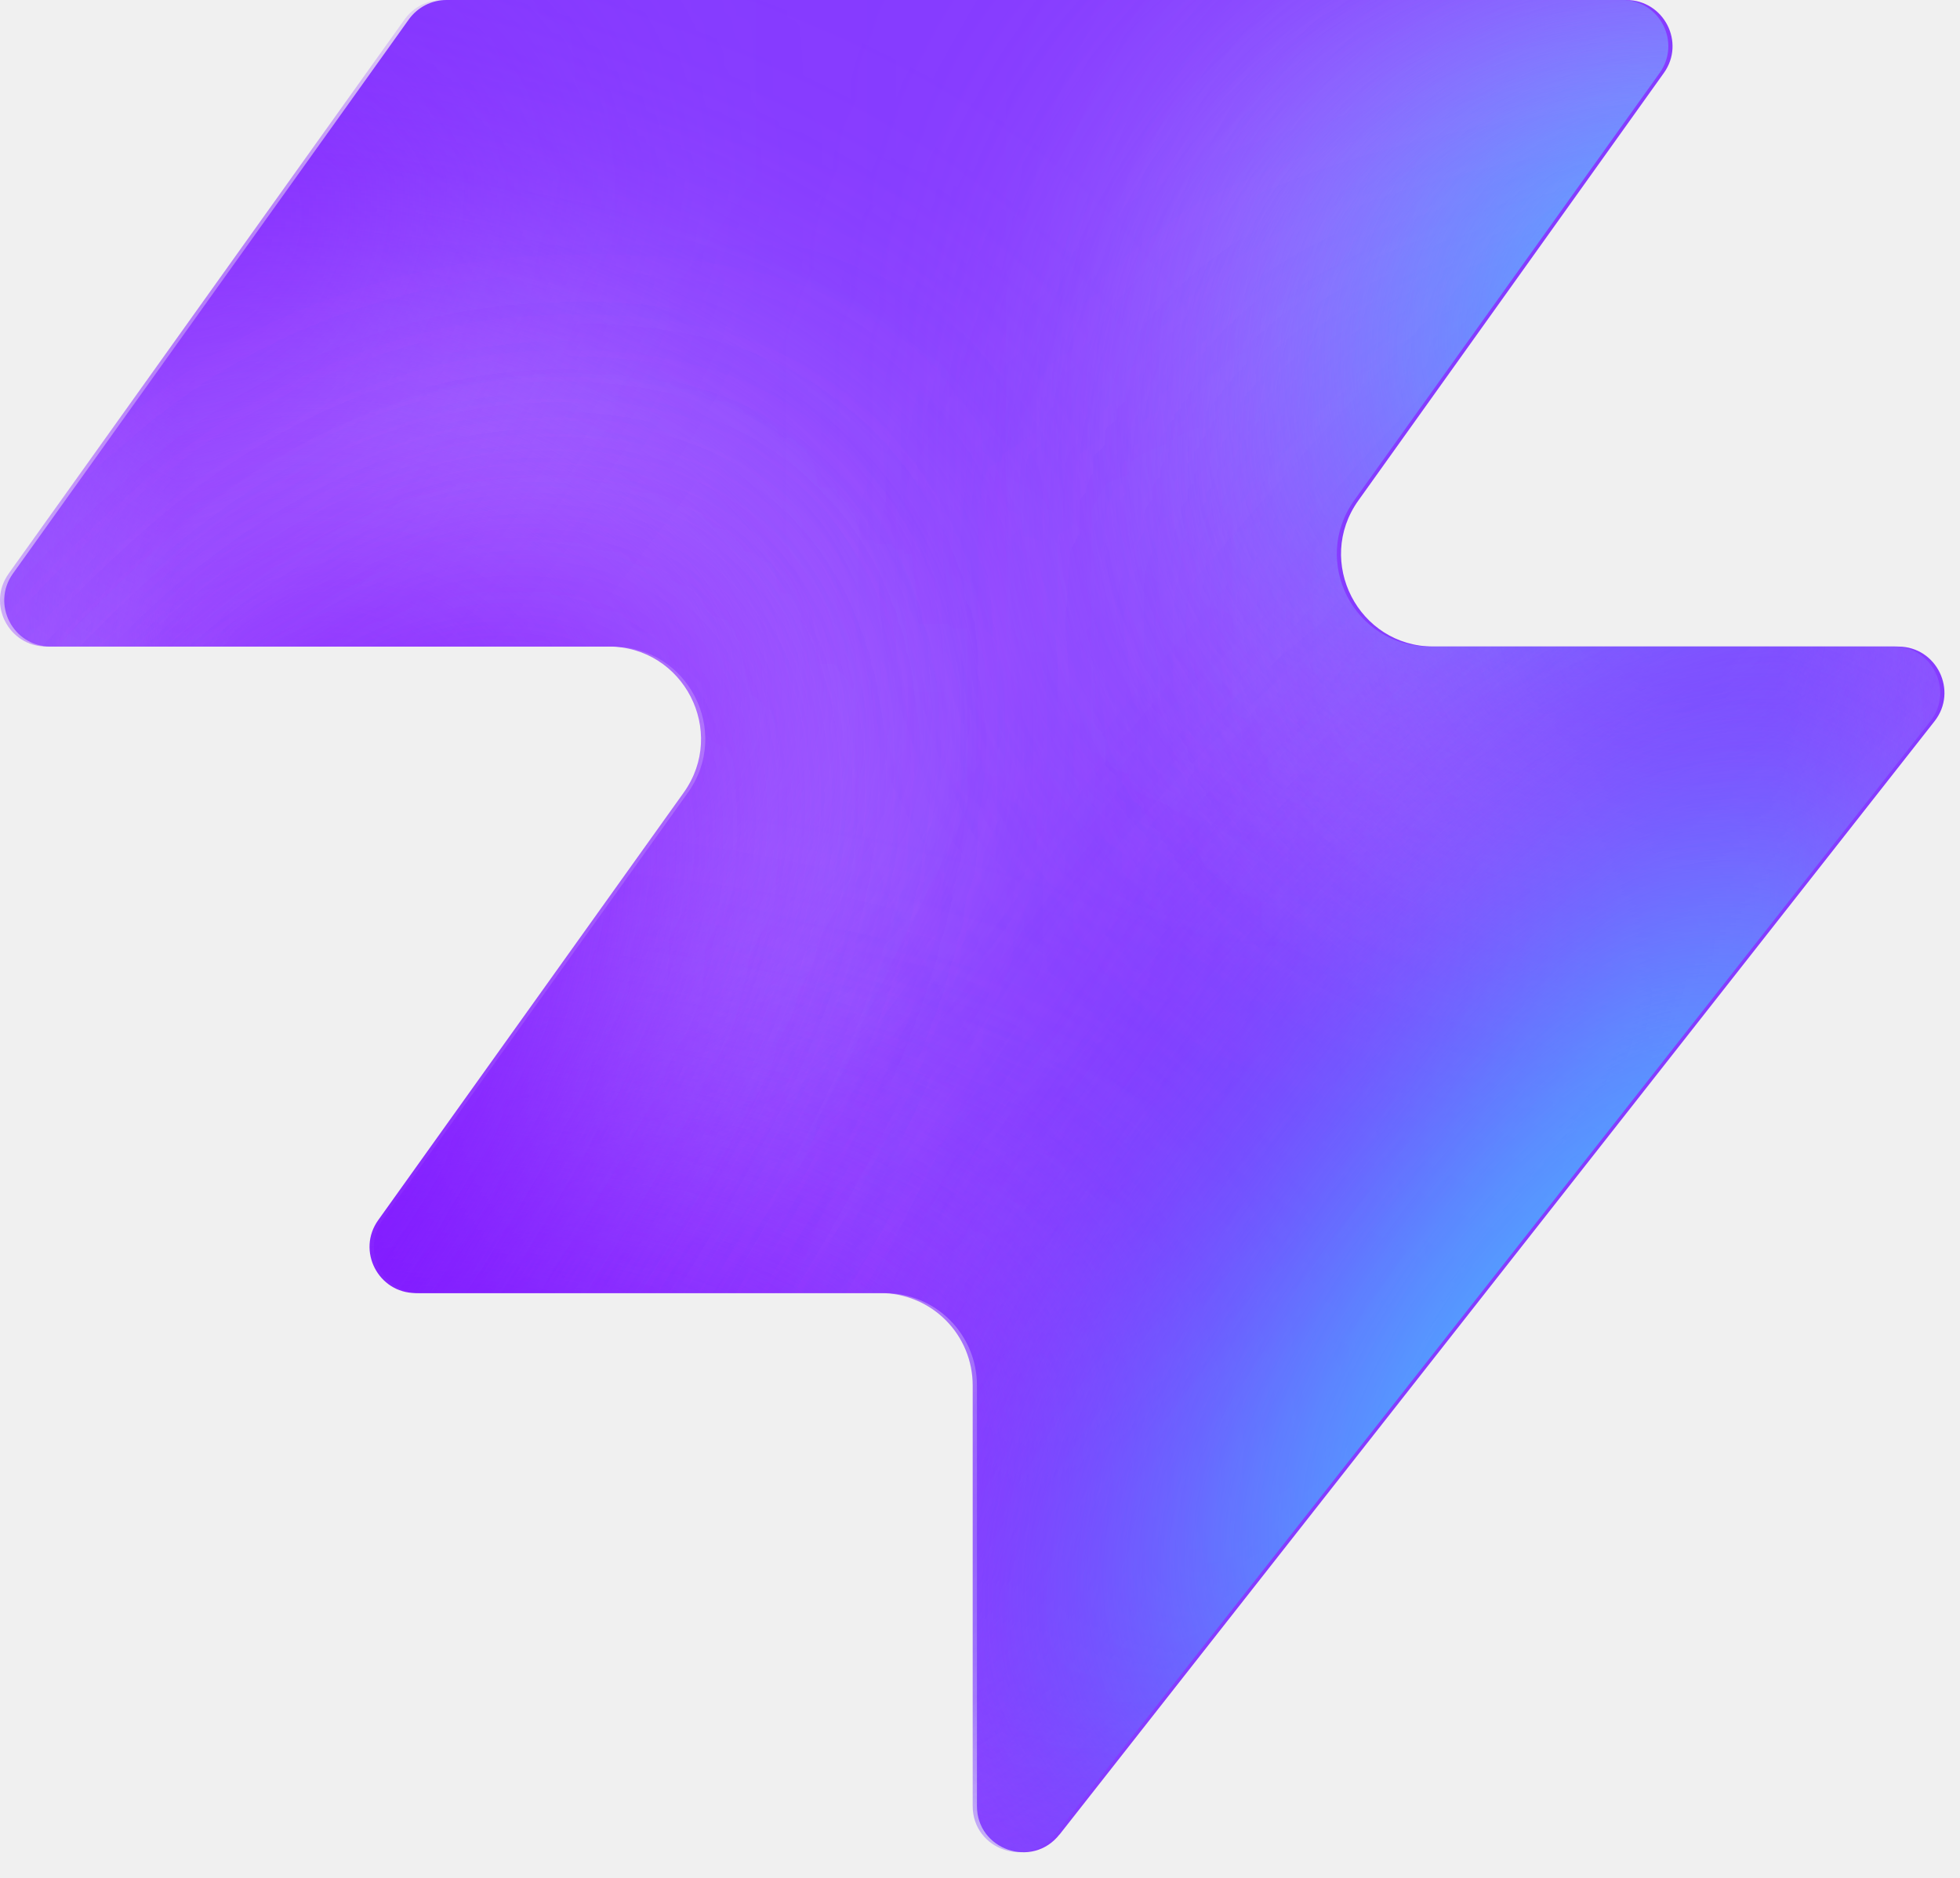
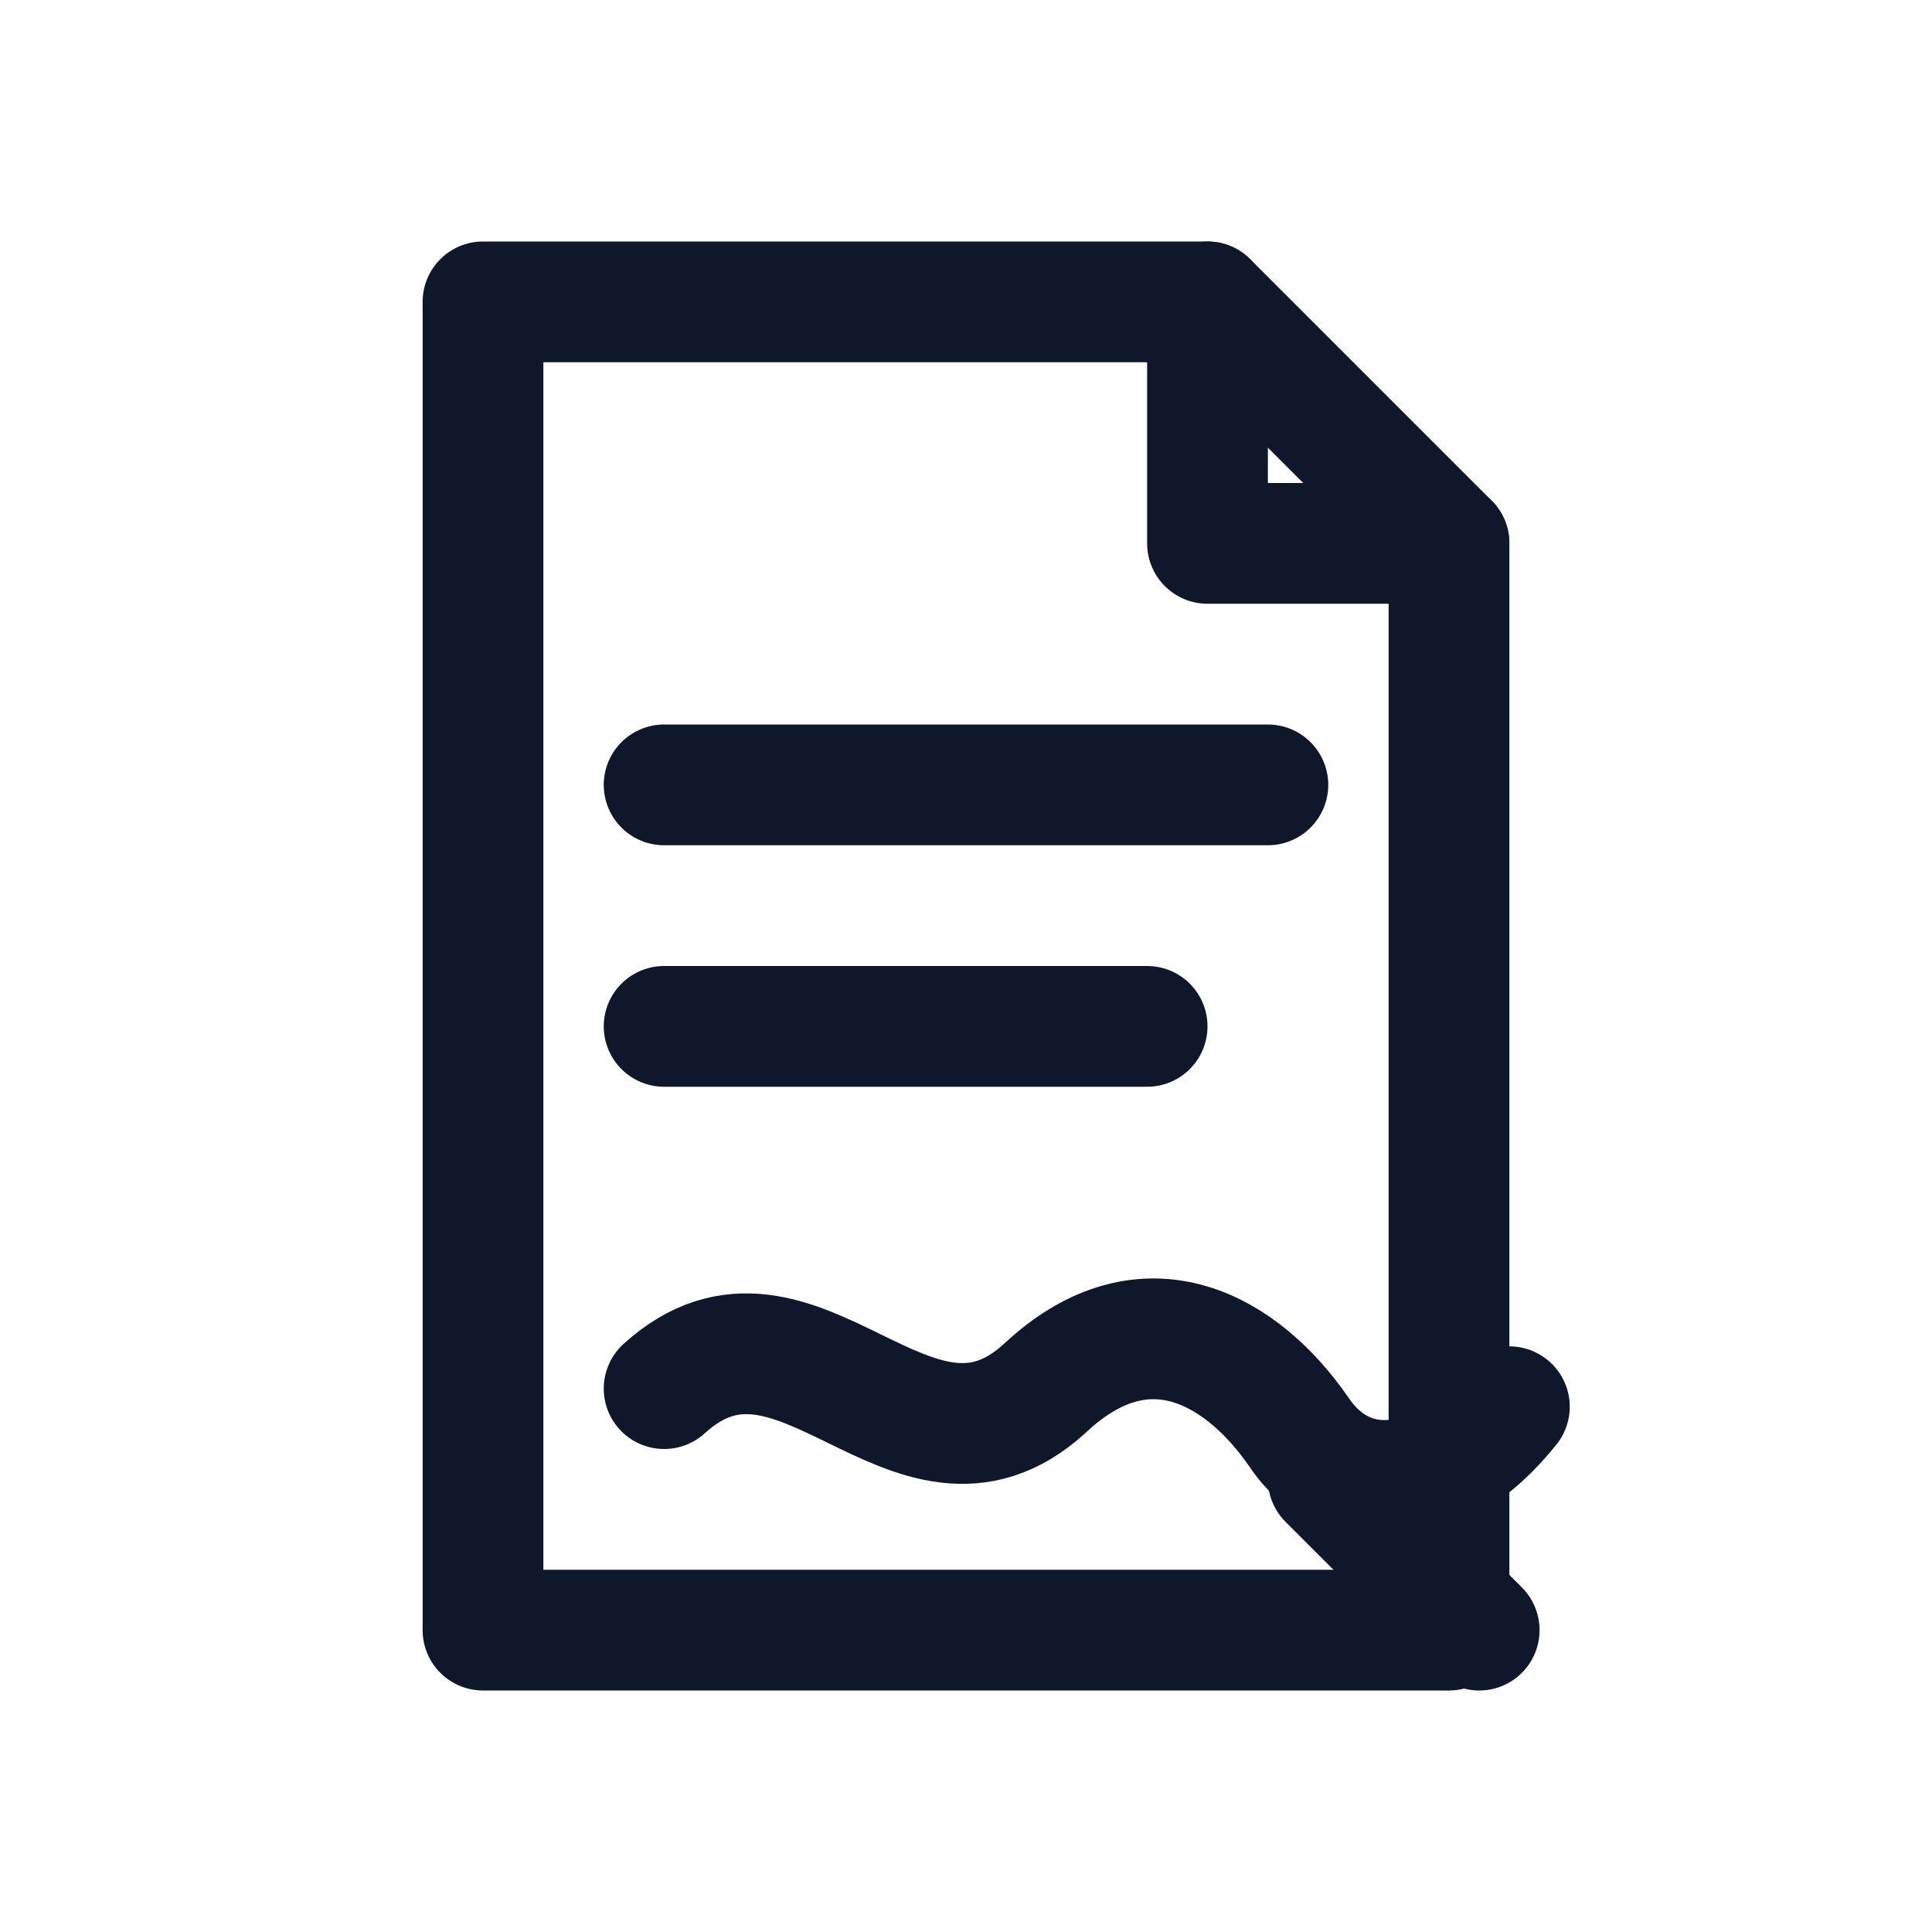
- <svg xmlns="http://www.w3.org/2000/svg" width="48" height="46" fill="none" viewBox="0 0 48 46">
-   <path fill="#863bff" d="M25.946 44.938c-.664.845-2.021.375-2.021-.698V33.937a2.26 2.26 0 0 0-2.262-2.262H10.287c-.92 0-1.456-1.04-.92-1.788l7.48-10.471c1.07-1.497 0-3.578-1.842-3.578H1.237c-.92 0-1.456-1.04-.92-1.788L10.013.474c.214-.297.556-.474.92-.474h28.894c.92 0 1.456 1.04.92 1.788l-7.48 10.471c-1.07 1.498 0 3.579 1.842 3.579h11.377c.943 0 1.473 1.088.89 1.83L25.947 44.94z" style="fill:#863bff;fill:color(display-p3 .525 .23 1);fill-opacity:1" />
-   <mask id="a" width="48" height="46" x="0" y="0" maskUnits="userSpaceOnUse" style="mask-type:alpha">
-     <path fill="#000" d="M25.842 44.938c-.664.844-2.021.375-2.021-.698V33.937a2.26 2.26 0 0 0-2.262-2.262H10.183c-.92 0-1.456-1.04-.92-1.788l7.48-10.471c1.07-1.498 0-3.579-1.842-3.579H1.133c-.92 0-1.456-1.04-.92-1.787L9.91.473c.214-.297.556-.474.92-.474h28.894c.92 0 1.456 1.04.92 1.788l-7.48 10.471c-1.07 1.498 0 3.578 1.842 3.578h11.377c.943 0 1.473 1.088.89 1.832L25.843 44.94z" style="fill:#000;fill-opacity:1" />
-   </mask>
-   <g mask="url(#a)">
-     <g filter="url(#b)">
-       <ellipse cx="5.508" cy="14.704" fill="#ede6ff" rx="5.508" ry="14.704" style="fill:#ede6ff;fill:color(display-p3 .927 .903 1);fill-opacity:1" transform="matrix(.00324 1 1 -.00324 -4.47 31.516)" />
-     </g>
-     <g filter="url(#c)">
-       <ellipse cx="10.399" cy="29.851" fill="#ede6ff" rx="10.399" ry="29.851" style="fill:#ede6ff;fill:color(display-p3 .927 .903 1);fill-opacity:1" transform="matrix(.00324 1 1 -.00324 -39.328 7.883)" />
-     </g>
-     <g filter="url(#d)">
-       <ellipse cx="5.508" cy="30.487" fill="#7e14ff" rx="5.508" ry="30.487" style="fill:#7e14ff;fill:color(display-p3 .492 .077 1);fill-opacity:1" transform="rotate(89.814 -25.913 -14.639)scale(1 -1)" />
-     </g>
-     <g filter="url(#e)">
-       <ellipse cx="5.508" cy="30.599" fill="#7e14ff" rx="5.508" ry="30.599" style="fill:#7e14ff;fill:color(display-p3 .492 .077 1);fill-opacity:1" transform="rotate(89.814 -32.644 -3.334)scale(1 -1)" />
-     </g>
-     <g filter="url(#f)">
-       <ellipse cx="5.508" cy="30.599" fill="#7e14ff" rx="5.508" ry="30.599" style="fill:#7e14ff;fill:color(display-p3 .492 .077 1);fill-opacity:1" transform="matrix(.00324 1 1 -.00324 -34.34 30.47)" />
-     </g>
-     <g filter="url(#g)">
-       <ellipse cx="14.072" cy="22.078" fill="#ede6ff" rx="14.072" ry="22.078" style="fill:#ede6ff;fill:color(display-p3 .927 .903 1);fill-opacity:1" transform="rotate(93.35 24.506 48.493)scale(-1 1)" />
-     </g>
-     <g filter="url(#h)">
-       <ellipse cx="3.47" cy="21.501" fill="#7e14ff" rx="3.47" ry="21.501" style="fill:#7e14ff;fill:color(display-p3 .492 .077 1);fill-opacity:1" transform="rotate(89.009 28.708 47.59)scale(-1 1)" />
-     </g>
-     <g filter="url(#i)">
-       <ellipse cx="3.47" cy="21.501" fill="#7e14ff" rx="3.47" ry="21.501" style="fill:#7e14ff;fill:color(display-p3 .492 .077 1);fill-opacity:1" transform="rotate(89.009 28.708 47.59)scale(-1 1)" />
-     </g>
-     <g filter="url(#j)">
-       <ellipse cx=".387" cy="8.972" fill="#7e14ff" rx="4.407" ry="29.108" style="fill:#7e14ff;fill:color(display-p3 .492 .077 1);fill-opacity:1" transform="rotate(39.51 .387 8.972)" />
-     </g>
-     <g filter="url(#k)">
-       <ellipse cx="47.523" cy="-6.092" fill="#7e14ff" rx="4.407" ry="29.108" style="fill:#7e14ff;fill:color(display-p3 .492 .077 1);fill-opacity:1" transform="rotate(37.892 47.523 -6.092)" />
-     </g>
-     <g filter="url(#l)">
-       <ellipse cx="41.412" cy="6.333" fill="#47bfff" rx="5.971" ry="9.665" style="fill:#47bfff;fill:color(display-p3 .28 .748 1);fill-opacity:1" transform="rotate(37.892 41.412 6.333)" />
-     </g>
-     <g filter="url(#m)">
-       <ellipse cx="-1.879" cy="38.332" fill="#7e14ff" rx="4.407" ry="29.108" style="fill:#7e14ff;fill:color(display-p3 .492 .077 1);fill-opacity:1" transform="rotate(37.892 -1.88 38.332)" />
-     </g>
-     <g filter="url(#n)">
-       <ellipse cx="-1.879" cy="38.332" fill="#7e14ff" rx="4.407" ry="29.108" style="fill:#7e14ff;fill:color(display-p3 .492 .077 1);fill-opacity:1" transform="rotate(37.892 -1.88 38.332)" />
-     </g>
-     <g filter="url(#o)">
-       <ellipse cx="35.651" cy="29.907" fill="#7e14ff" rx="4.407" ry="29.108" style="fill:#7e14ff;fill:color(display-p3 .492 .077 1);fill-opacity:1" transform="rotate(37.892 35.651 29.907)" />
-     </g>
-     <g filter="url(#p)">
-       <ellipse cx="38.418" cy="32.4" fill="#47bfff" rx="5.971" ry="15.297" style="fill:#47bfff;fill:color(display-p3 .28 .748 1);fill-opacity:1" transform="rotate(37.892 38.418 32.4)" />
-     </g>
-   </g>
-   <defs>
-     <filter id="b" width="60.045" height="41.654" x="-19.77" y="16.149" color-interpolation-filters="sRGB" filterUnits="userSpaceOnUse">
-       <feFlood flood-opacity="0" result="BackgroundImageFix" />
-       <feBlend in="SourceGraphic" in2="BackgroundImageFix" result="shape" />
-       <feGaussianBlur result="effect1_foregroundBlur_2002_17158" stdDeviation="7.659" />
-     </filter>
-     <filter id="c" width="90.34" height="51.437" x="-54.613" y="-7.533" color-interpolation-filters="sRGB" filterUnits="userSpaceOnUse">
-       <feFlood flood-opacity="0" result="BackgroundImageFix" />
-       <feBlend in="SourceGraphic" in2="BackgroundImageFix" result="shape" />
-       <feGaussianBlur result="effect1_foregroundBlur_2002_17158" stdDeviation="7.659" />
-     </filter>
-     <filter id="d" width="79.355" height="29.4" x="-49.64" y="2.03" color-interpolation-filters="sRGB" filterUnits="userSpaceOnUse">
-       <feFlood flood-opacity="0" result="BackgroundImageFix" />
-       <feBlend in="SourceGraphic" in2="BackgroundImageFix" result="shape" />
-       <feGaussianBlur result="effect1_foregroundBlur_2002_17158" stdDeviation="4.596" />
-     </filter>
-     <filter id="e" width="79.579" height="29.4" x="-45.045" y="20.029" color-interpolation-filters="sRGB" filterUnits="userSpaceOnUse">
-       <feFlood flood-opacity="0" result="BackgroundImageFix" />
-       <feBlend in="SourceGraphic" in2="BackgroundImageFix" result="shape" />
-       <feGaussianBlur result="effect1_foregroundBlur_2002_17158" stdDeviation="4.596" />
-     </filter>
-     <filter id="f" width="79.579" height="29.4" x="-43.513" y="21.178" color-interpolation-filters="sRGB" filterUnits="userSpaceOnUse">
-       <feFlood flood-opacity="0" result="BackgroundImageFix" />
-       <feBlend in="SourceGraphic" in2="BackgroundImageFix" result="shape" />
-       <feGaussianBlur result="effect1_foregroundBlur_2002_17158" stdDeviation="4.596" />
-     </filter>
-     <filter id="g" width="74.749" height="58.852" x="15.756" y="-17.901" color-interpolation-filters="sRGB" filterUnits="userSpaceOnUse">
-       <feFlood flood-opacity="0" result="BackgroundImageFix" />
-       <feBlend in="SourceGraphic" in2="BackgroundImageFix" result="shape" />
-       <feGaussianBlur result="effect1_foregroundBlur_2002_17158" stdDeviation="7.659" />
-     </filter>
-     <filter id="h" width="61.377" height="25.362" x="23.548" y="2.284" color-interpolation-filters="sRGB" filterUnits="userSpaceOnUse">
-       <feFlood flood-opacity="0" result="BackgroundImageFix" />
-       <feBlend in="SourceGraphic" in2="BackgroundImageFix" result="shape" />
-       <feGaussianBlur result="effect1_foregroundBlur_2002_17158" stdDeviation="4.596" />
-     </filter>
-     <filter id="i" width="61.377" height="25.362" x="23.548" y="2.284" color-interpolation-filters="sRGB" filterUnits="userSpaceOnUse">
-       <feFlood flood-opacity="0" result="BackgroundImageFix" />
-       <feBlend in="SourceGraphic" in2="BackgroundImageFix" result="shape" />
-       <feGaussianBlur result="effect1_foregroundBlur_2002_17158" stdDeviation="4.596" />
-     </filter>
-     <filter id="j" width="56.045" height="63.649" x="-27.636" y="-22.853" color-interpolation-filters="sRGB" filterUnits="userSpaceOnUse">
-       <feFlood flood-opacity="0" result="BackgroundImageFix" />
-       <feBlend in="SourceGraphic" in2="BackgroundImageFix" result="shape" />
-       <feGaussianBlur result="effect1_foregroundBlur_2002_17158" stdDeviation="4.596" />
-     </filter>
-     <filter id="k" width="54.814" height="64.646" x="20.116" y="-38.415" color-interpolation-filters="sRGB" filterUnits="userSpaceOnUse">
-       <feFlood flood-opacity="0" result="BackgroundImageFix" />
-       <feBlend in="SourceGraphic" in2="BackgroundImageFix" result="shape" />
-       <feGaussianBlur result="effect1_foregroundBlur_2002_17158" stdDeviation="4.596" />
-     </filter>
-     <filter id="l" width="33.541" height="35.313" x="24.641" y="-11.323" color-interpolation-filters="sRGB" filterUnits="userSpaceOnUse">
-       <feFlood flood-opacity="0" result="BackgroundImageFix" />
-       <feBlend in="SourceGraphic" in2="BackgroundImageFix" result="shape" />
-       <feGaussianBlur result="effect1_foregroundBlur_2002_17158" stdDeviation="4.596" />
-     </filter>
-     <filter id="m" width="54.814" height="64.646" x="-29.286" y="6.009" color-interpolation-filters="sRGB" filterUnits="userSpaceOnUse">
-       <feFlood flood-opacity="0" result="BackgroundImageFix" />
-       <feBlend in="SourceGraphic" in2="BackgroundImageFix" result="shape" />
-       <feGaussianBlur result="effect1_foregroundBlur_2002_17158" stdDeviation="4.596" />
-     </filter>
-     <filter id="n" width="54.814" height="64.646" x="-29.286" y="6.009" color-interpolation-filters="sRGB" filterUnits="userSpaceOnUse">
-       <feFlood flood-opacity="0" result="BackgroundImageFix" />
-       <feBlend in="SourceGraphic" in2="BackgroundImageFix" result="shape" />
-       <feGaussianBlur result="effect1_foregroundBlur_2002_17158" stdDeviation="4.596" />
-     </filter>
-     <filter id="o" width="54.814" height="64.646" x="8.244" y="-2.416" color-interpolation-filters="sRGB" filterUnits="userSpaceOnUse">
-       <feFlood flood-opacity="0" result="BackgroundImageFix" />
-       <feBlend in="SourceGraphic" in2="BackgroundImageFix" result="shape" />
-       <feGaussianBlur result="effect1_foregroundBlur_2002_17158" stdDeviation="4.596" />
-     </filter>
-     <filter id="p" width="39.409" height="43.623" x="18.713" y="10.588" color-interpolation-filters="sRGB" filterUnits="userSpaceOnUse">
-       <feFlood flood-opacity="0" result="BackgroundImageFix" />
-       <feBlend in="SourceGraphic" in2="BackgroundImageFix" result="shape" />
-       <feGaussianBlur result="effect1_foregroundBlur_2002_17158" stdDeviation="4.596" />
-     </filter>
-   </defs>
+ <svg xmlns="http://www.w3.org/2000/svg" width="32" height="32" viewBox="0 0 32 32" fill="none">
+   <rect width="32" height="32" fill="#ffffff" />
+   <path d="M8 5H20L24 9V27H8V5Z" fill="#ffffff" stroke="#0f172a" stroke-width="2" stroke-linejoin="round" />
+   <path d="M20 5V9H24" fill="none" stroke="#0f172a" stroke-width="2" stroke-linecap="round" stroke-linejoin="round" />
+   <path d="M11 13H21" stroke="#0f172a" stroke-width="2" stroke-linecap="round" />
+   <path d="M11 17H19" stroke="#0f172a" stroke-width="2" stroke-linecap="round" />
+   <path d="M11 23c2.2-2 4.1 2 6.3 0 1.7-1.6 3.3-.6 4.2.7.8 1.2 2.3 1.1 3.5-.4" stroke="#0f172a" stroke-width="2" stroke-linecap="round" stroke-linejoin="round" />
+   <path d="M22 24.5l2.5 2.5" stroke="#0f172a" stroke-width="2" stroke-linecap="round" />
</svg>
